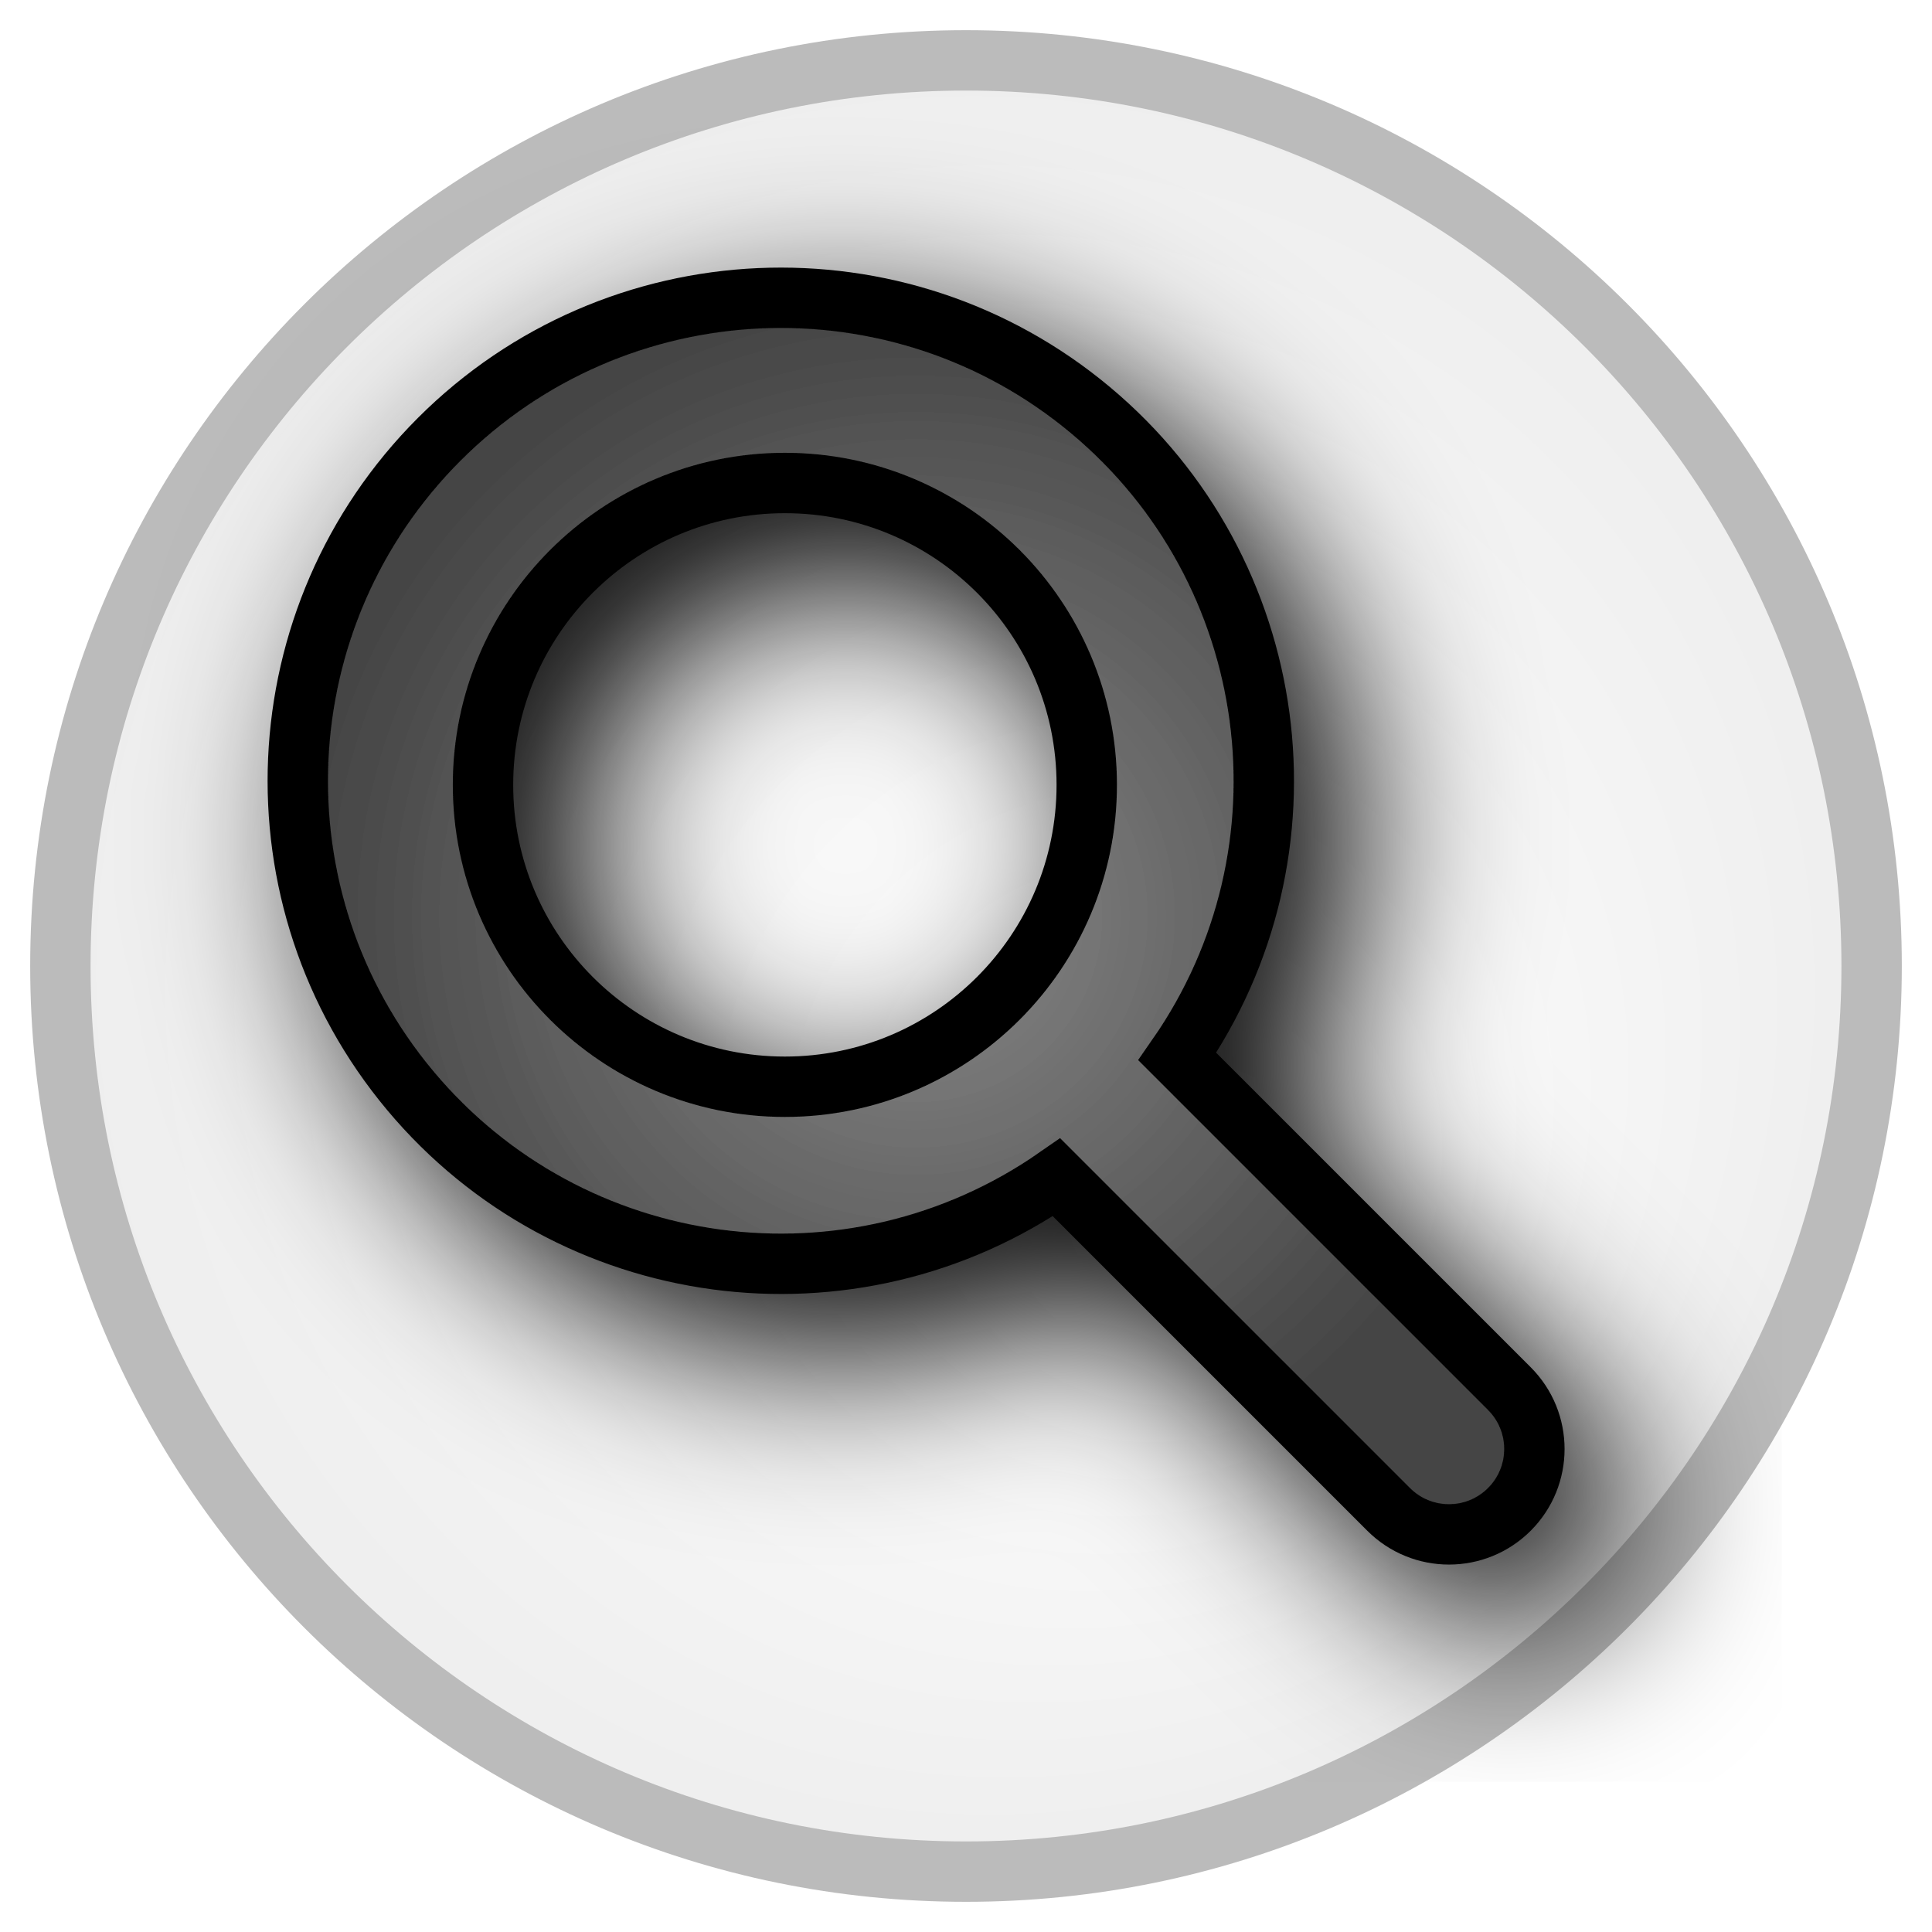
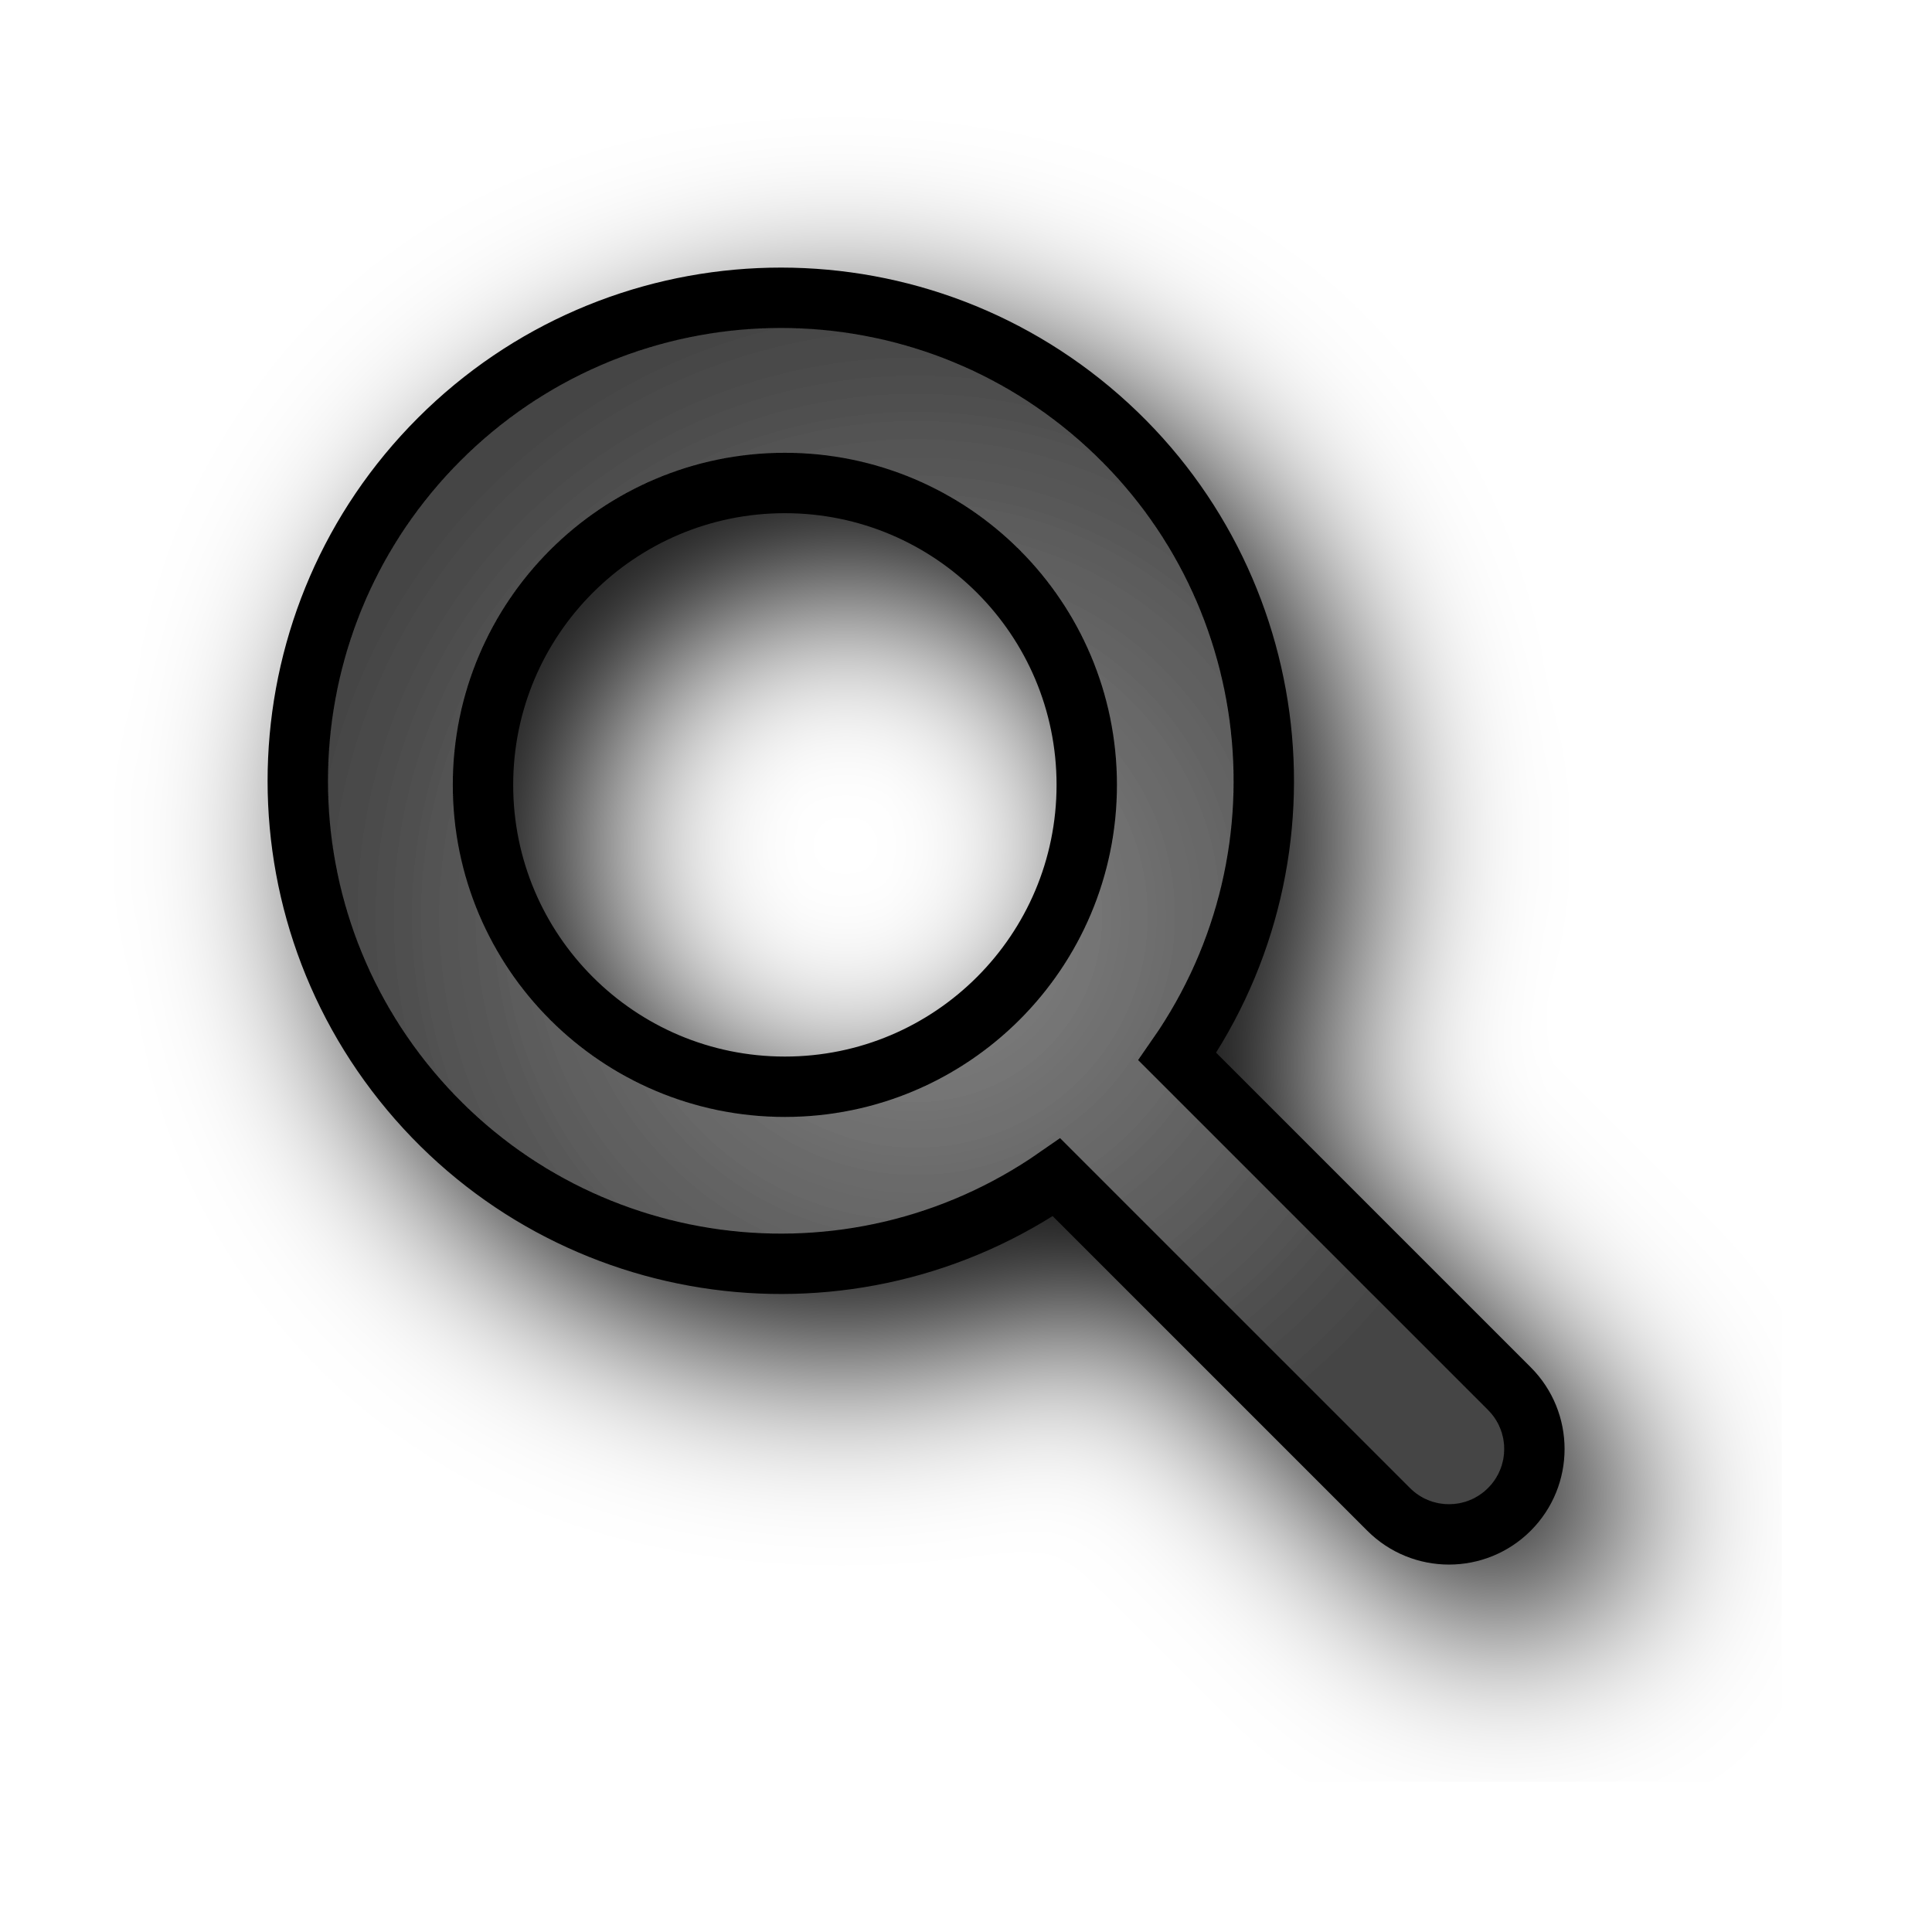
<svg xmlns="http://www.w3.org/2000/svg" width="64" height="64">
  <defs>
    <radialGradient id="circleGradient" cx="50%" cy="50%" r="50%" fx="65%" fy="65%">
      <stop offset="0%" stop-color="#ffffff" />
      <stop offset="100%" stop-color="#eeeeee" />
    </radialGradient>
    <radialGradient id="gradient" cx="50%" cy="50%" r="50%">
      <stop offset="0%" stop-color="#888888" />
      <stop offset="100%" stop-color="#444444" />
    </radialGradient>
    <filter id="dropshadow" x="-20%" y="-20%" width="140%" height="140%">
      <feGaussianBlur in="SourceAlpha" stdDeviation="3" />
      <feOffset dx="2" dy="2" />
      <feMerge>
        <feMergeNode />
        <feMergeNode in="SourceGraphic" />
      </feMerge>
    </filter>
  </defs>
-   <g stroke-width="2">
-     <circle cx="32" cy="32" r="30" fill="url(#circleGradient)" stroke="#bbbbbb" />
-     <path d="M39,35 L50,46 A1,1,0,0,1,46,50 L35,39 A16,16,0,1,1,39,35 Z M16,26 A1,1,20,1,1,36,26 A1,1,20,1,1,16,26 Z" stroke="#000000" fill="url(#gradient)" fill-rule="evenodd" filter="url(#dropshadow)" />
-   </g>
+   <path d="M39,35 L50,46 A1,1,0,0,1,46,50 L35,39 A16,16,0,1,1,39,35 Z M16,26 A1,1,20,1,1,36,26 A1,1,20,1,1,16,26 Z" stroke="#000000" fill="url(#gradient)" fill-rule="evenodd" filter="url(#dropshadow)" stroke-width="2" />
</svg>
